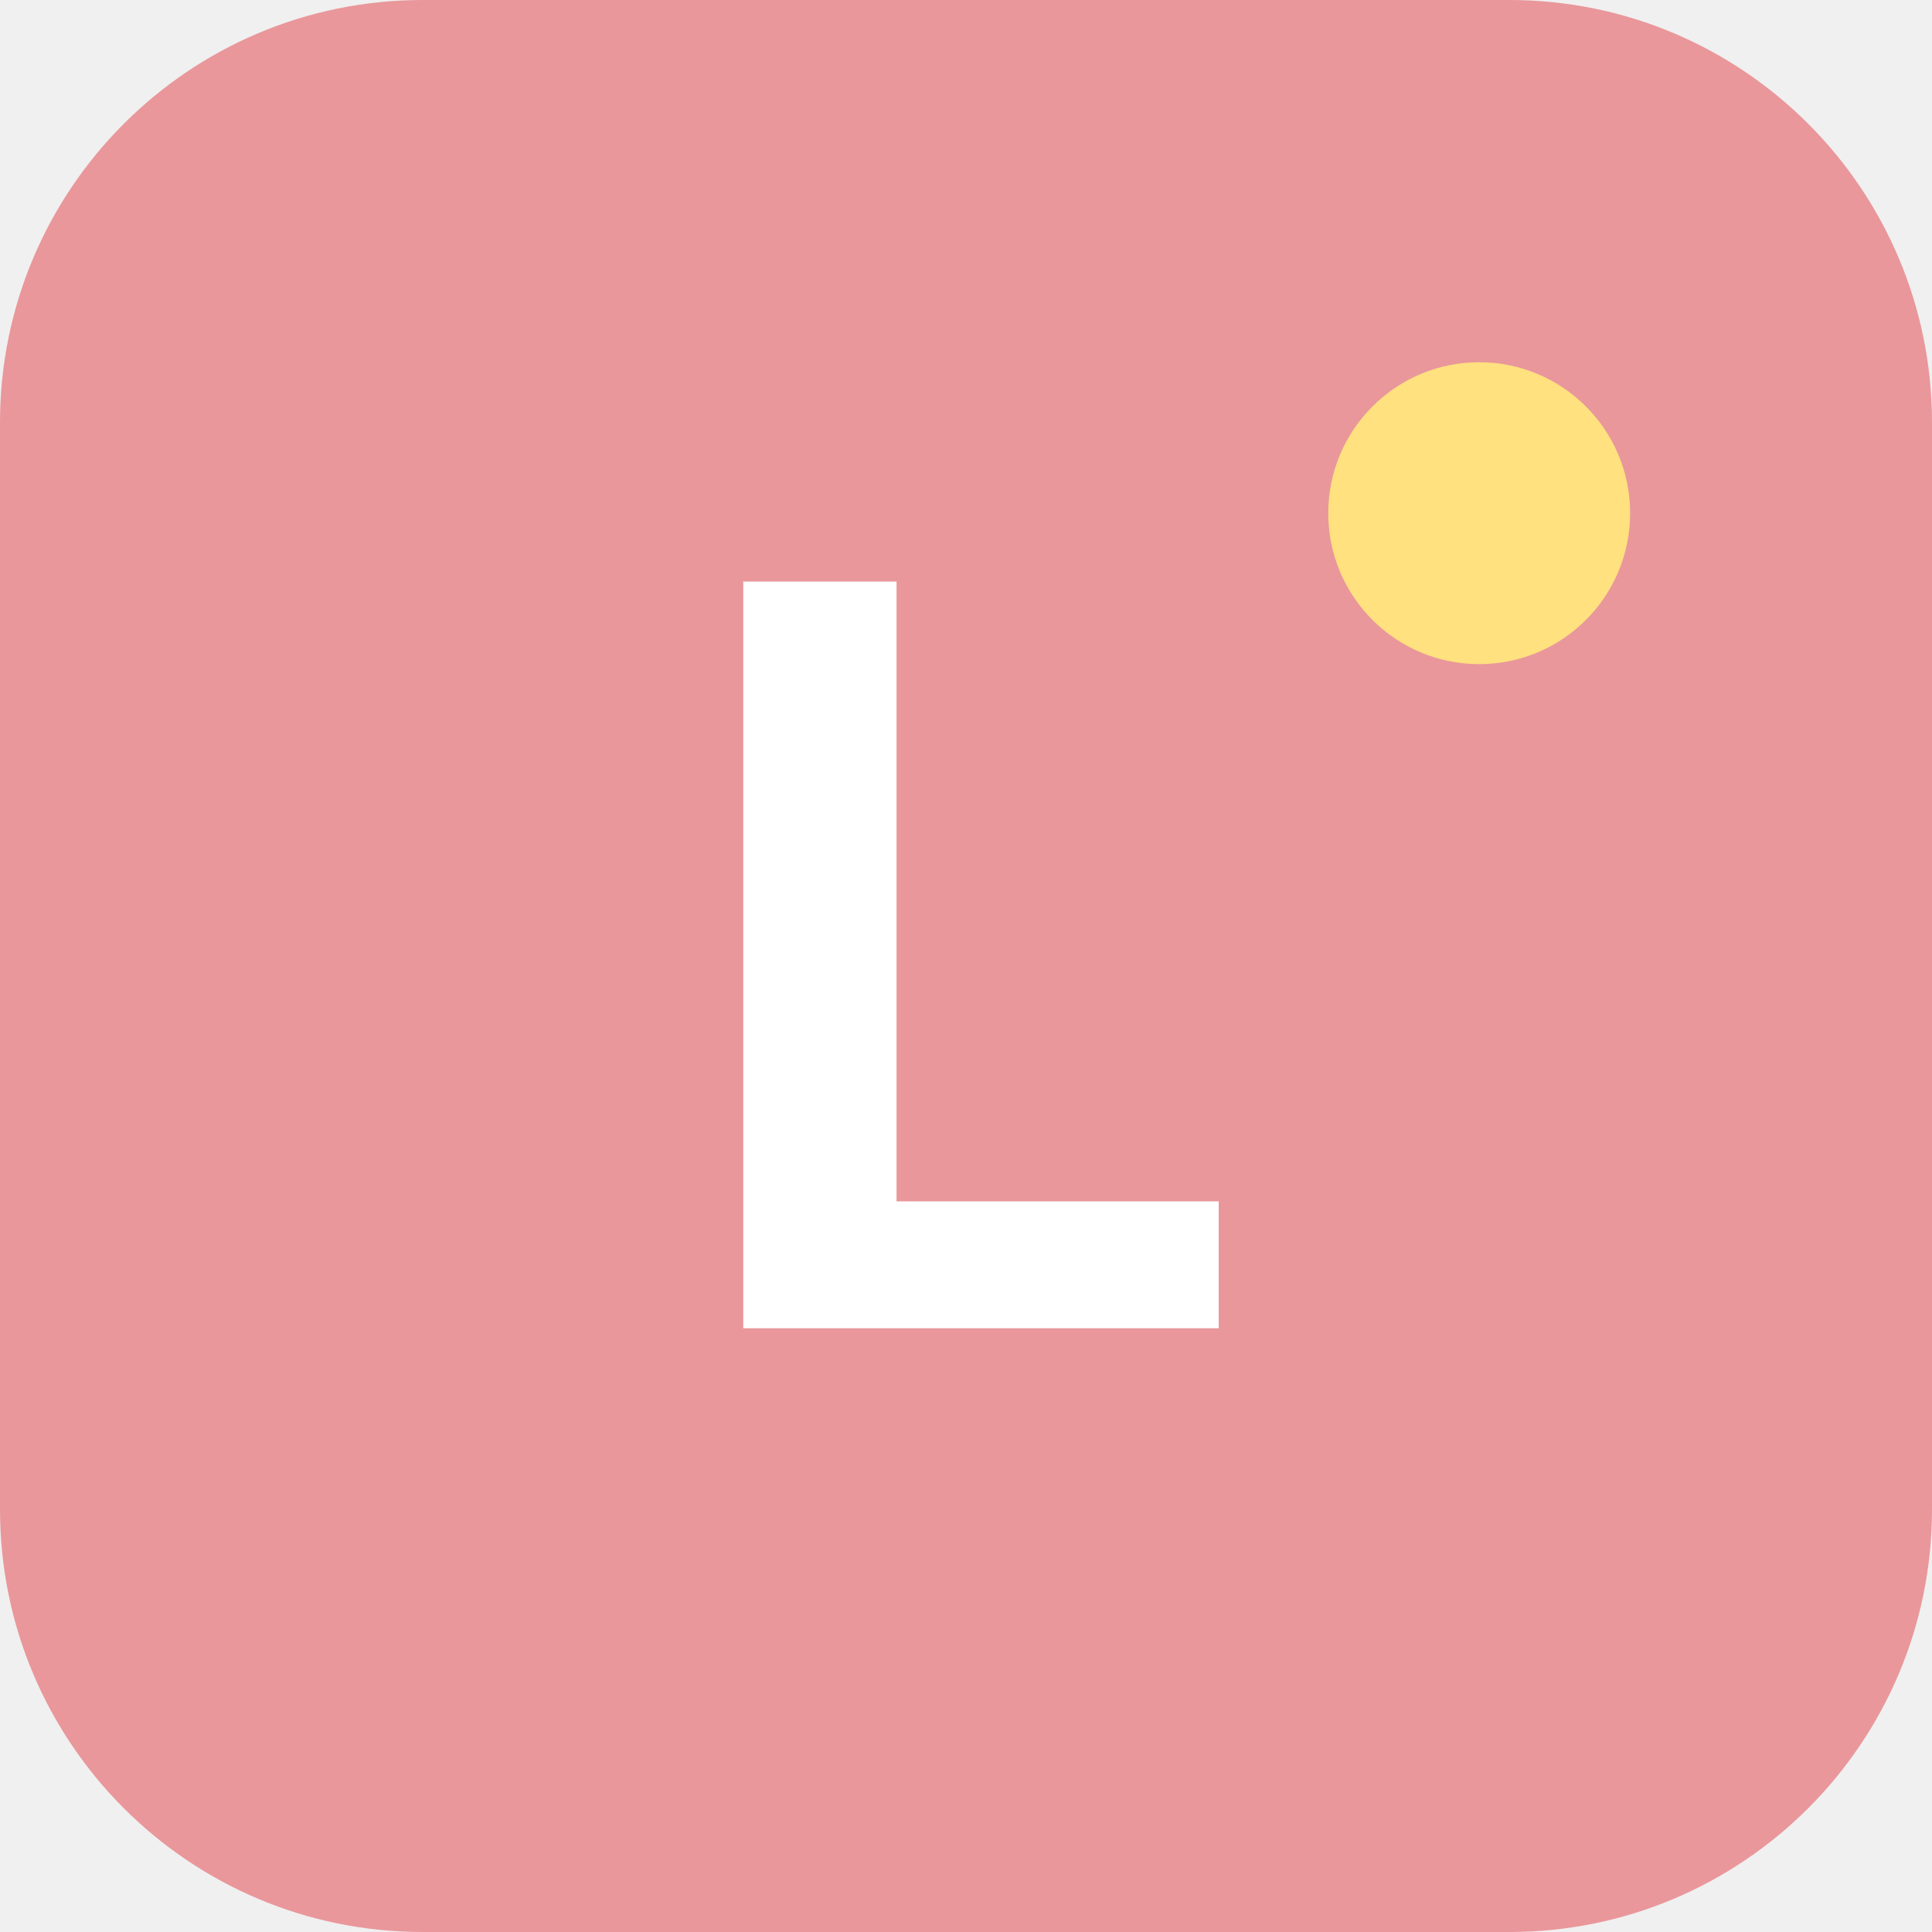
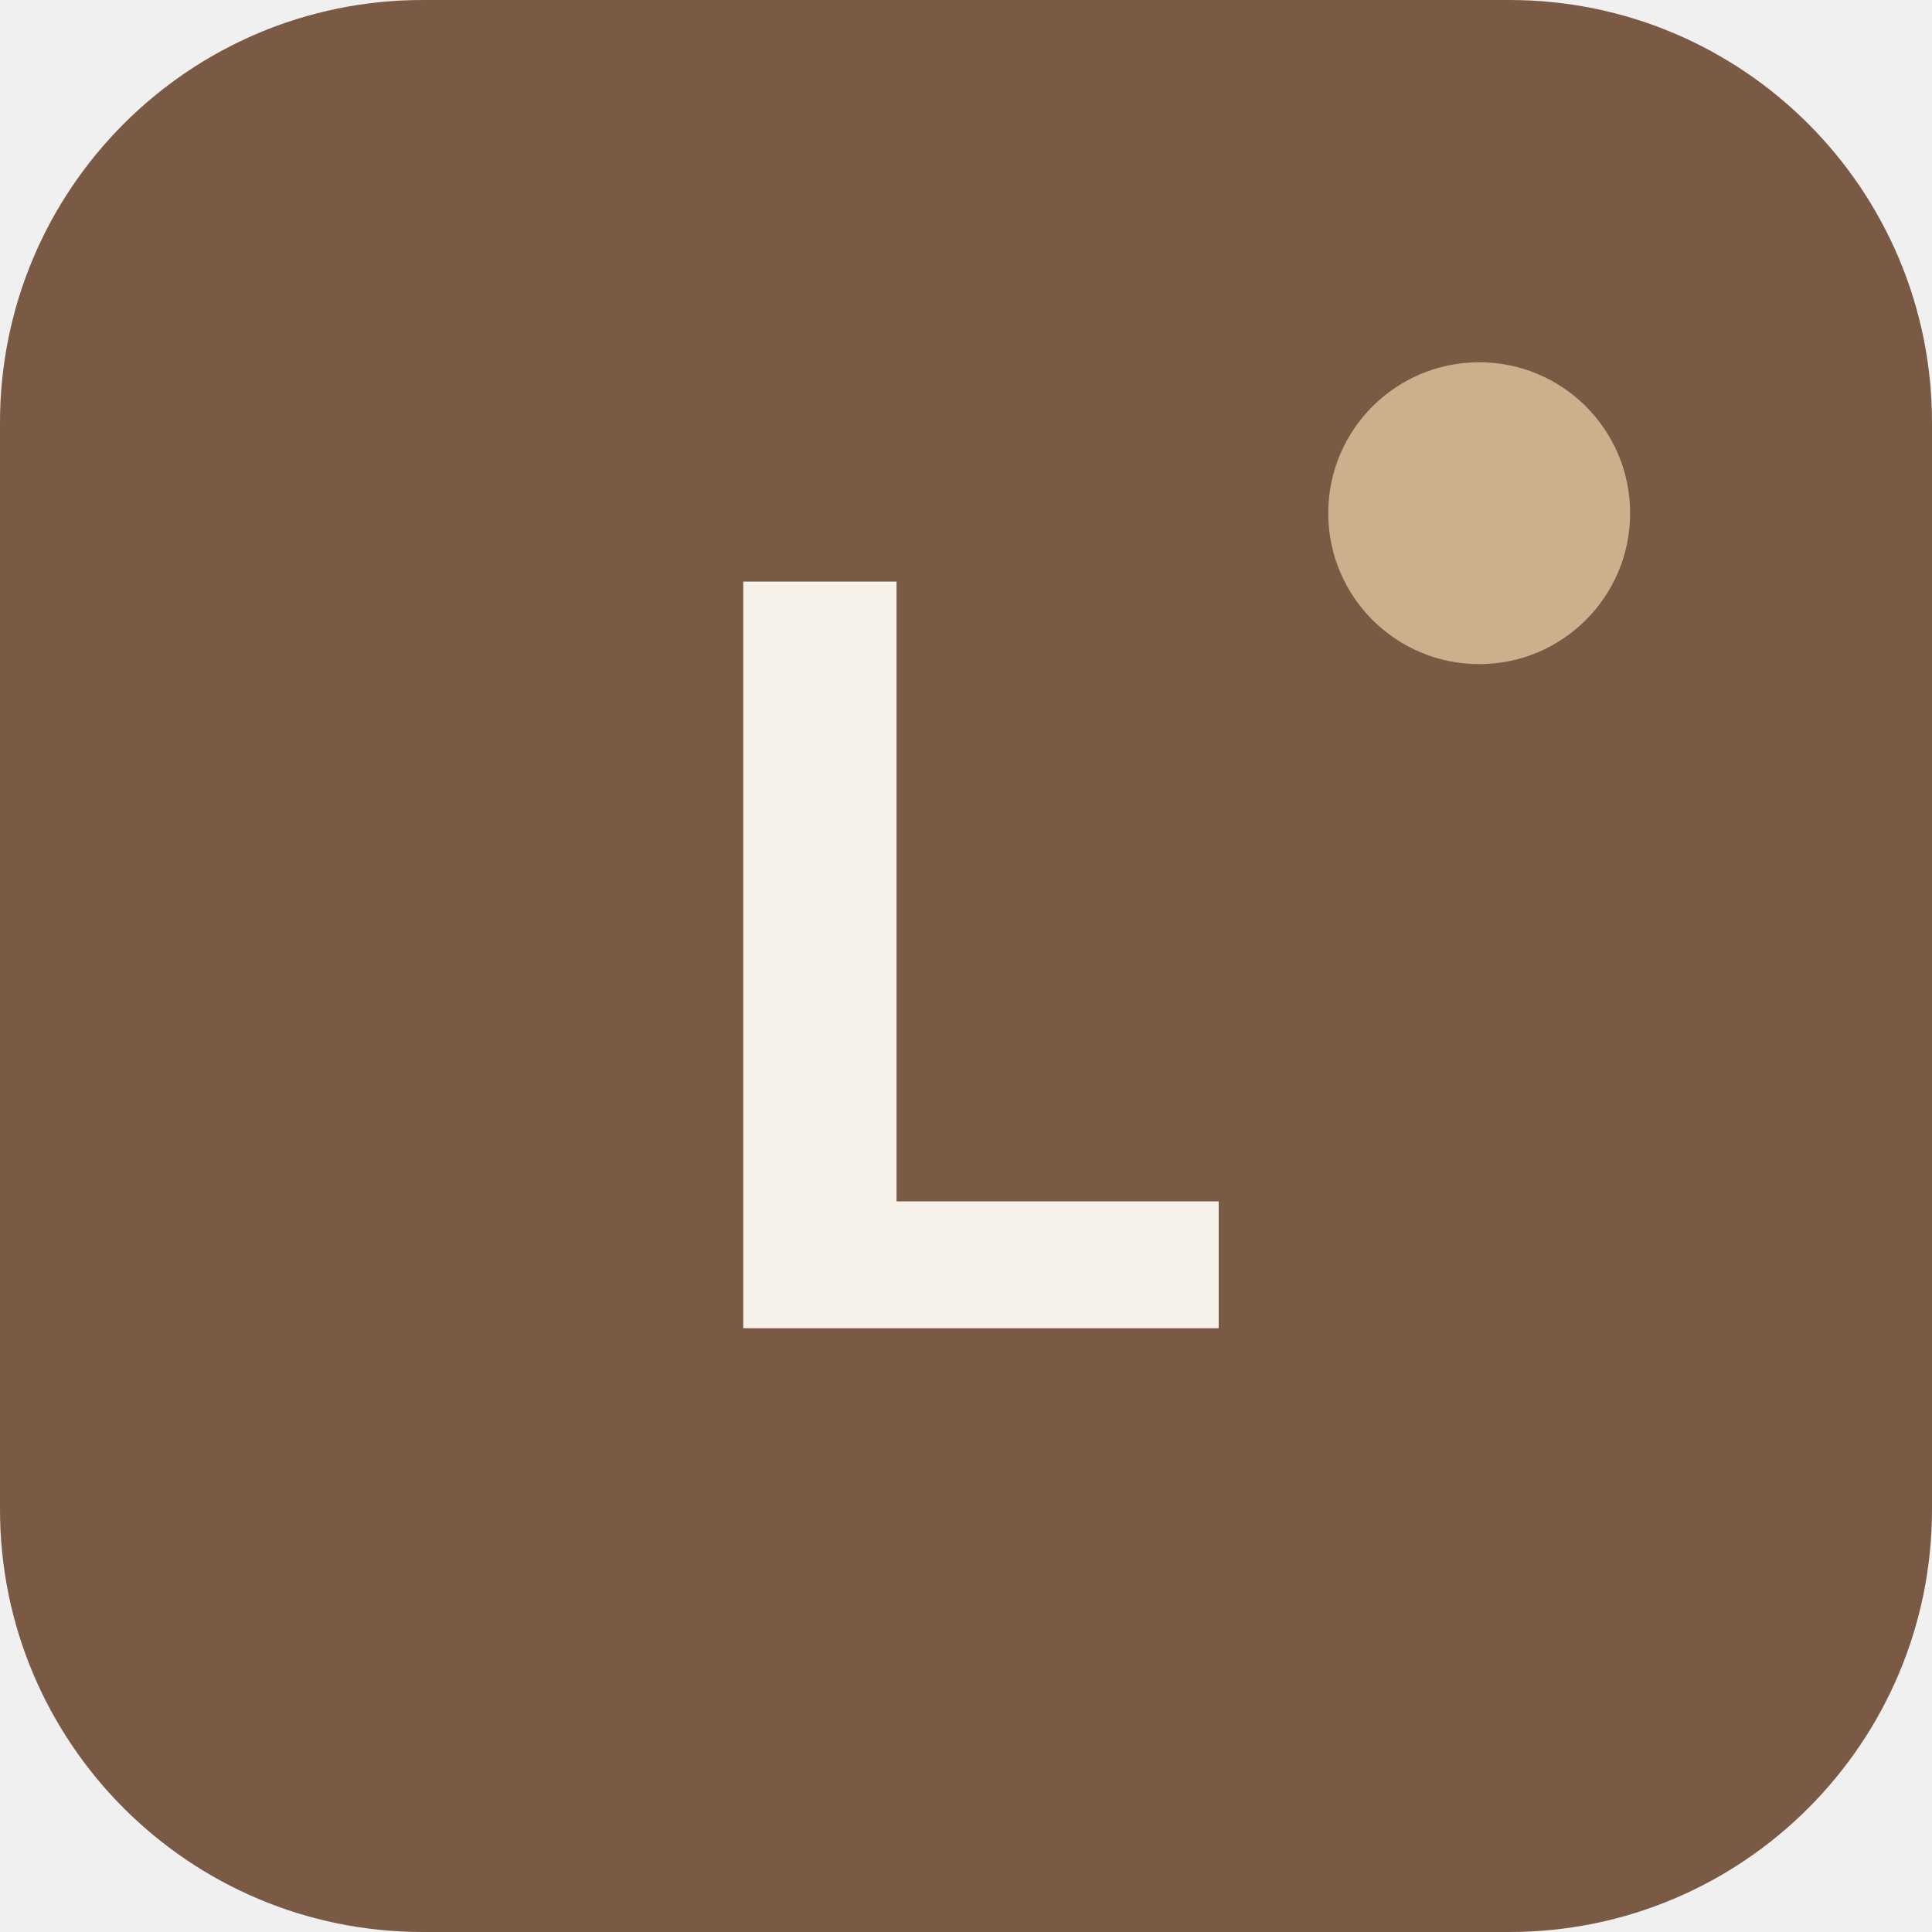
<svg xmlns="http://www.w3.org/2000/svg" viewBox="0 0 64 64">
-   <rect width="64" height="64" rx="14" fill="#e9979b" />
-   <text x="32" y="44" font-family="Inter, Arial, sans-serif" font-size="34" font-weight="700" fill="#fff" text-anchor="middle">L</text>
-   <circle cx="49" cy="17" r="5" fill="#ffe17f" />
+   <rect width="64" height="64" rx="14" fill="#7a5a44" />
+   <text x="32" y="44" font-family="Inter, Arial, sans-serif" font-size="34" font-weight="700" fill="#f6f1e9" text-anchor="middle">L</text>
+   <circle cx="49" cy="17" r="5" fill="#cbb08c" />
</svg>
